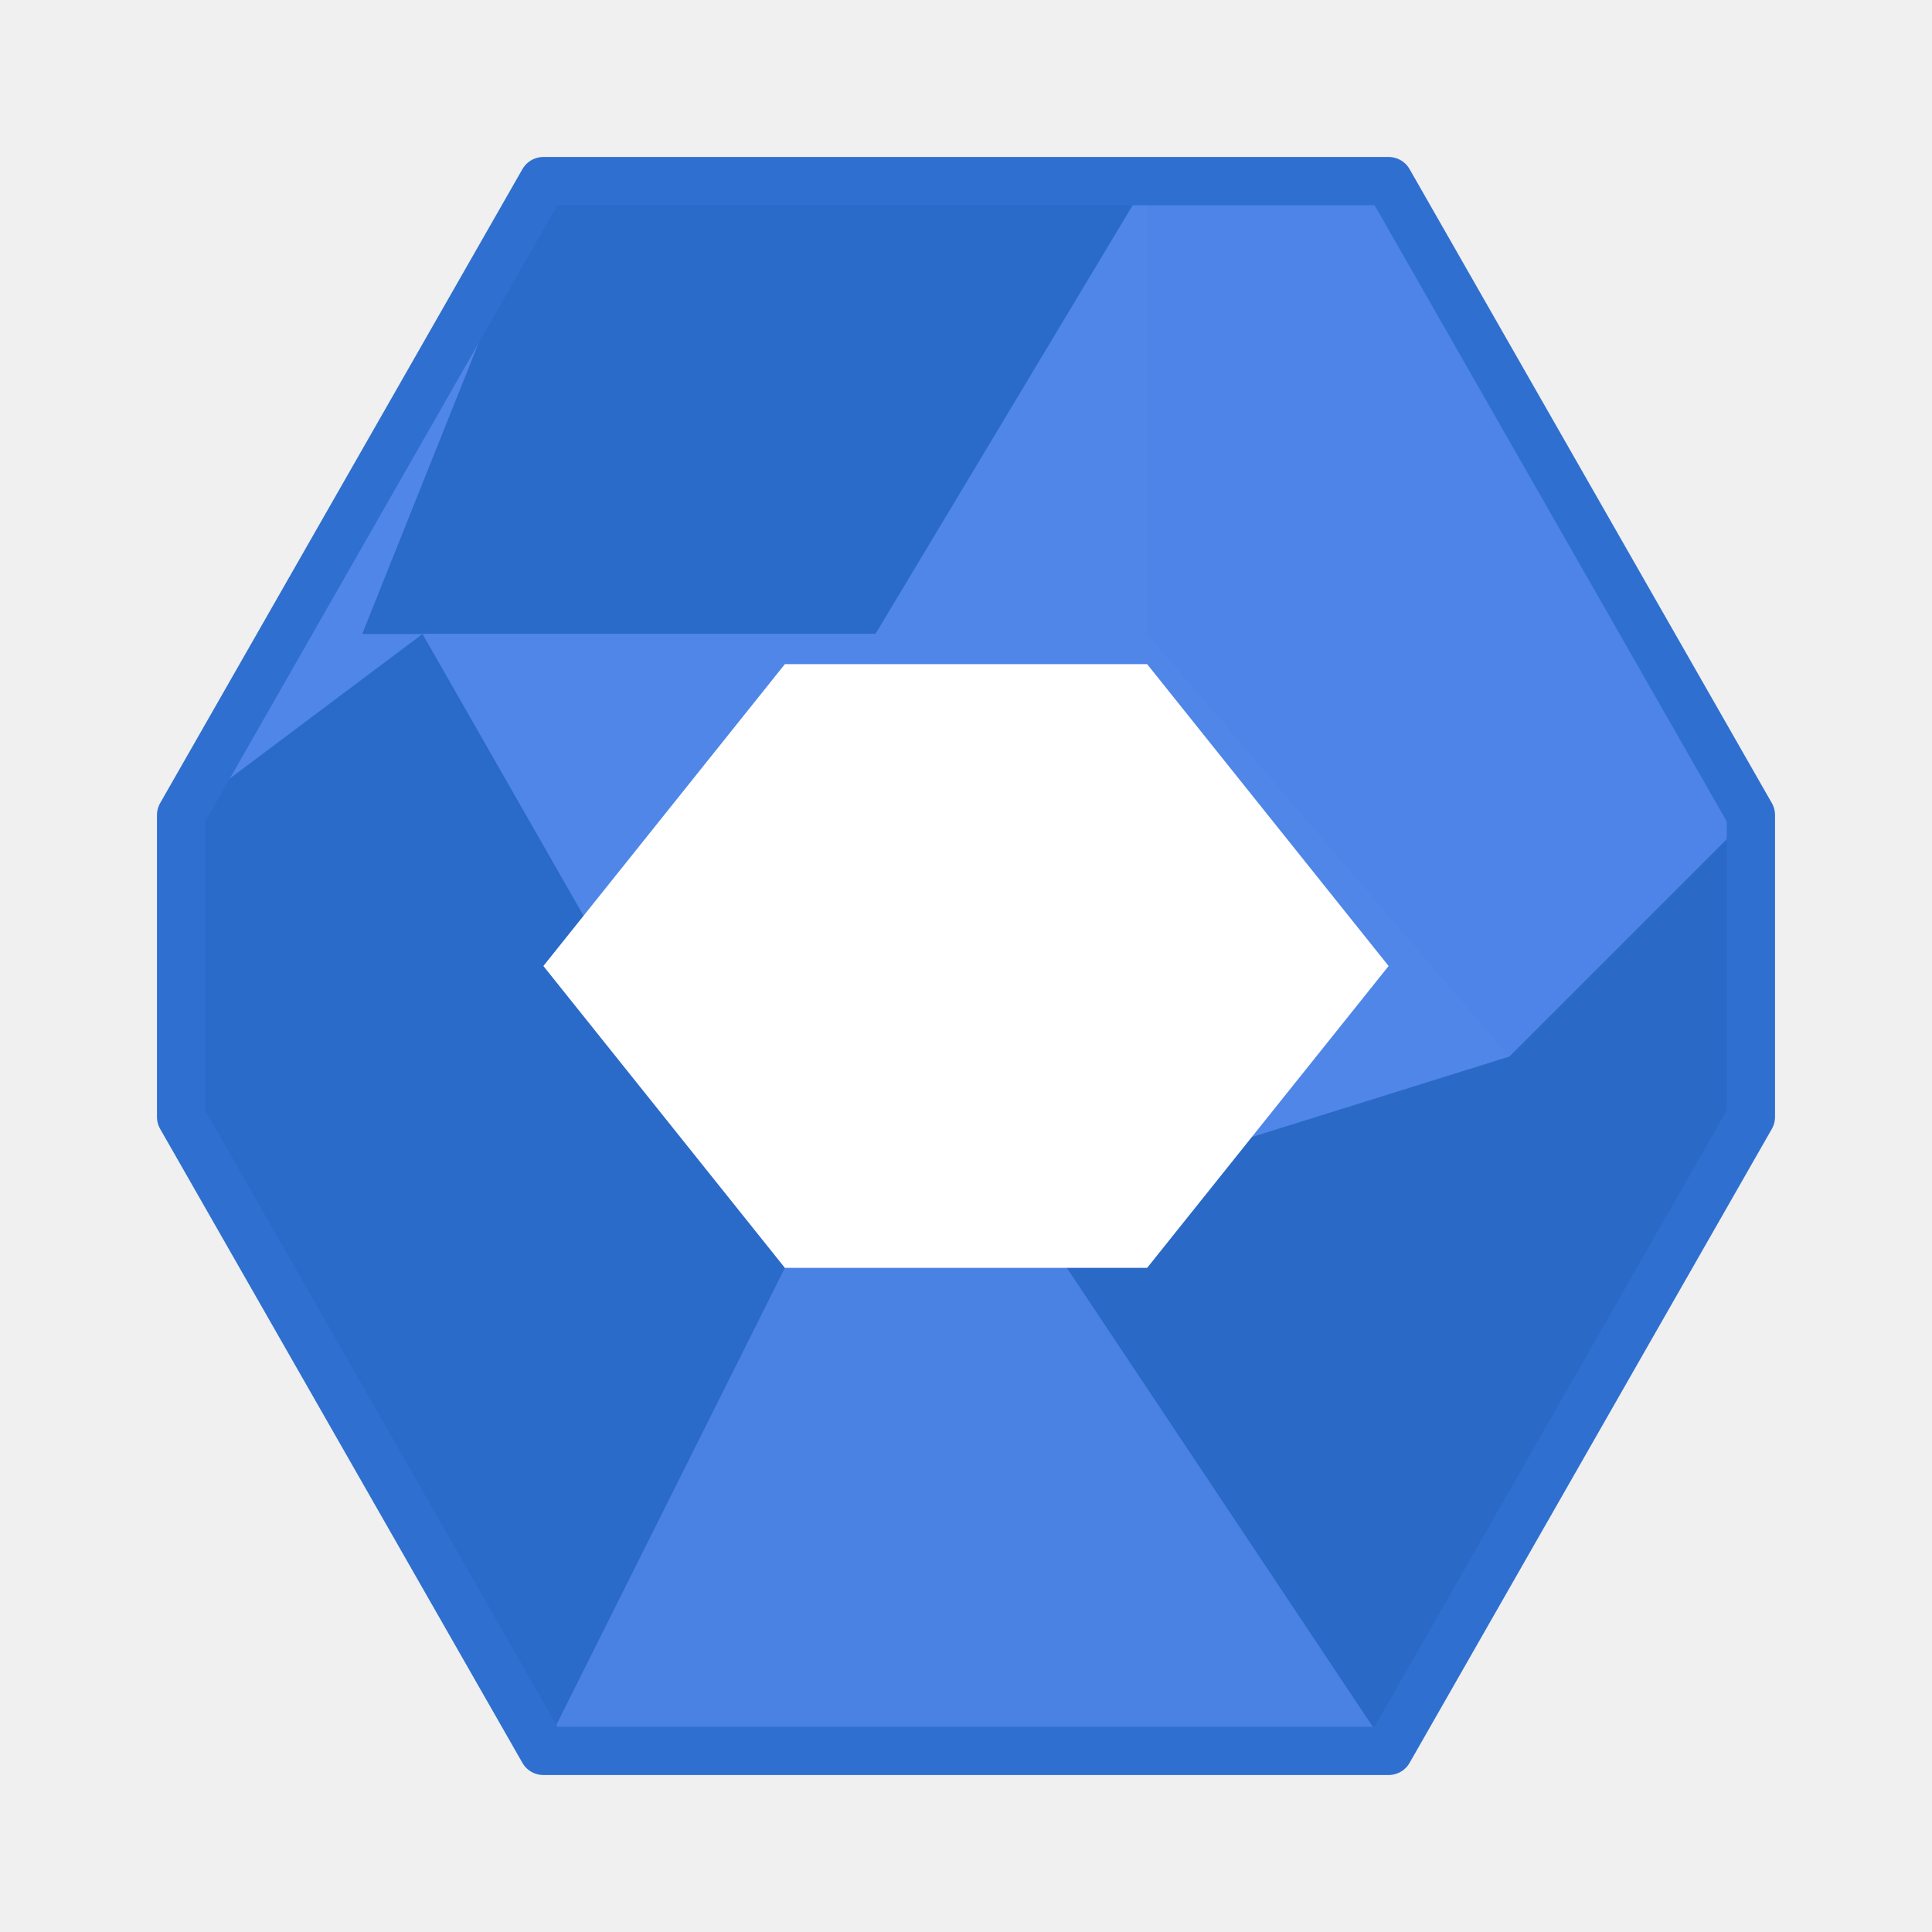
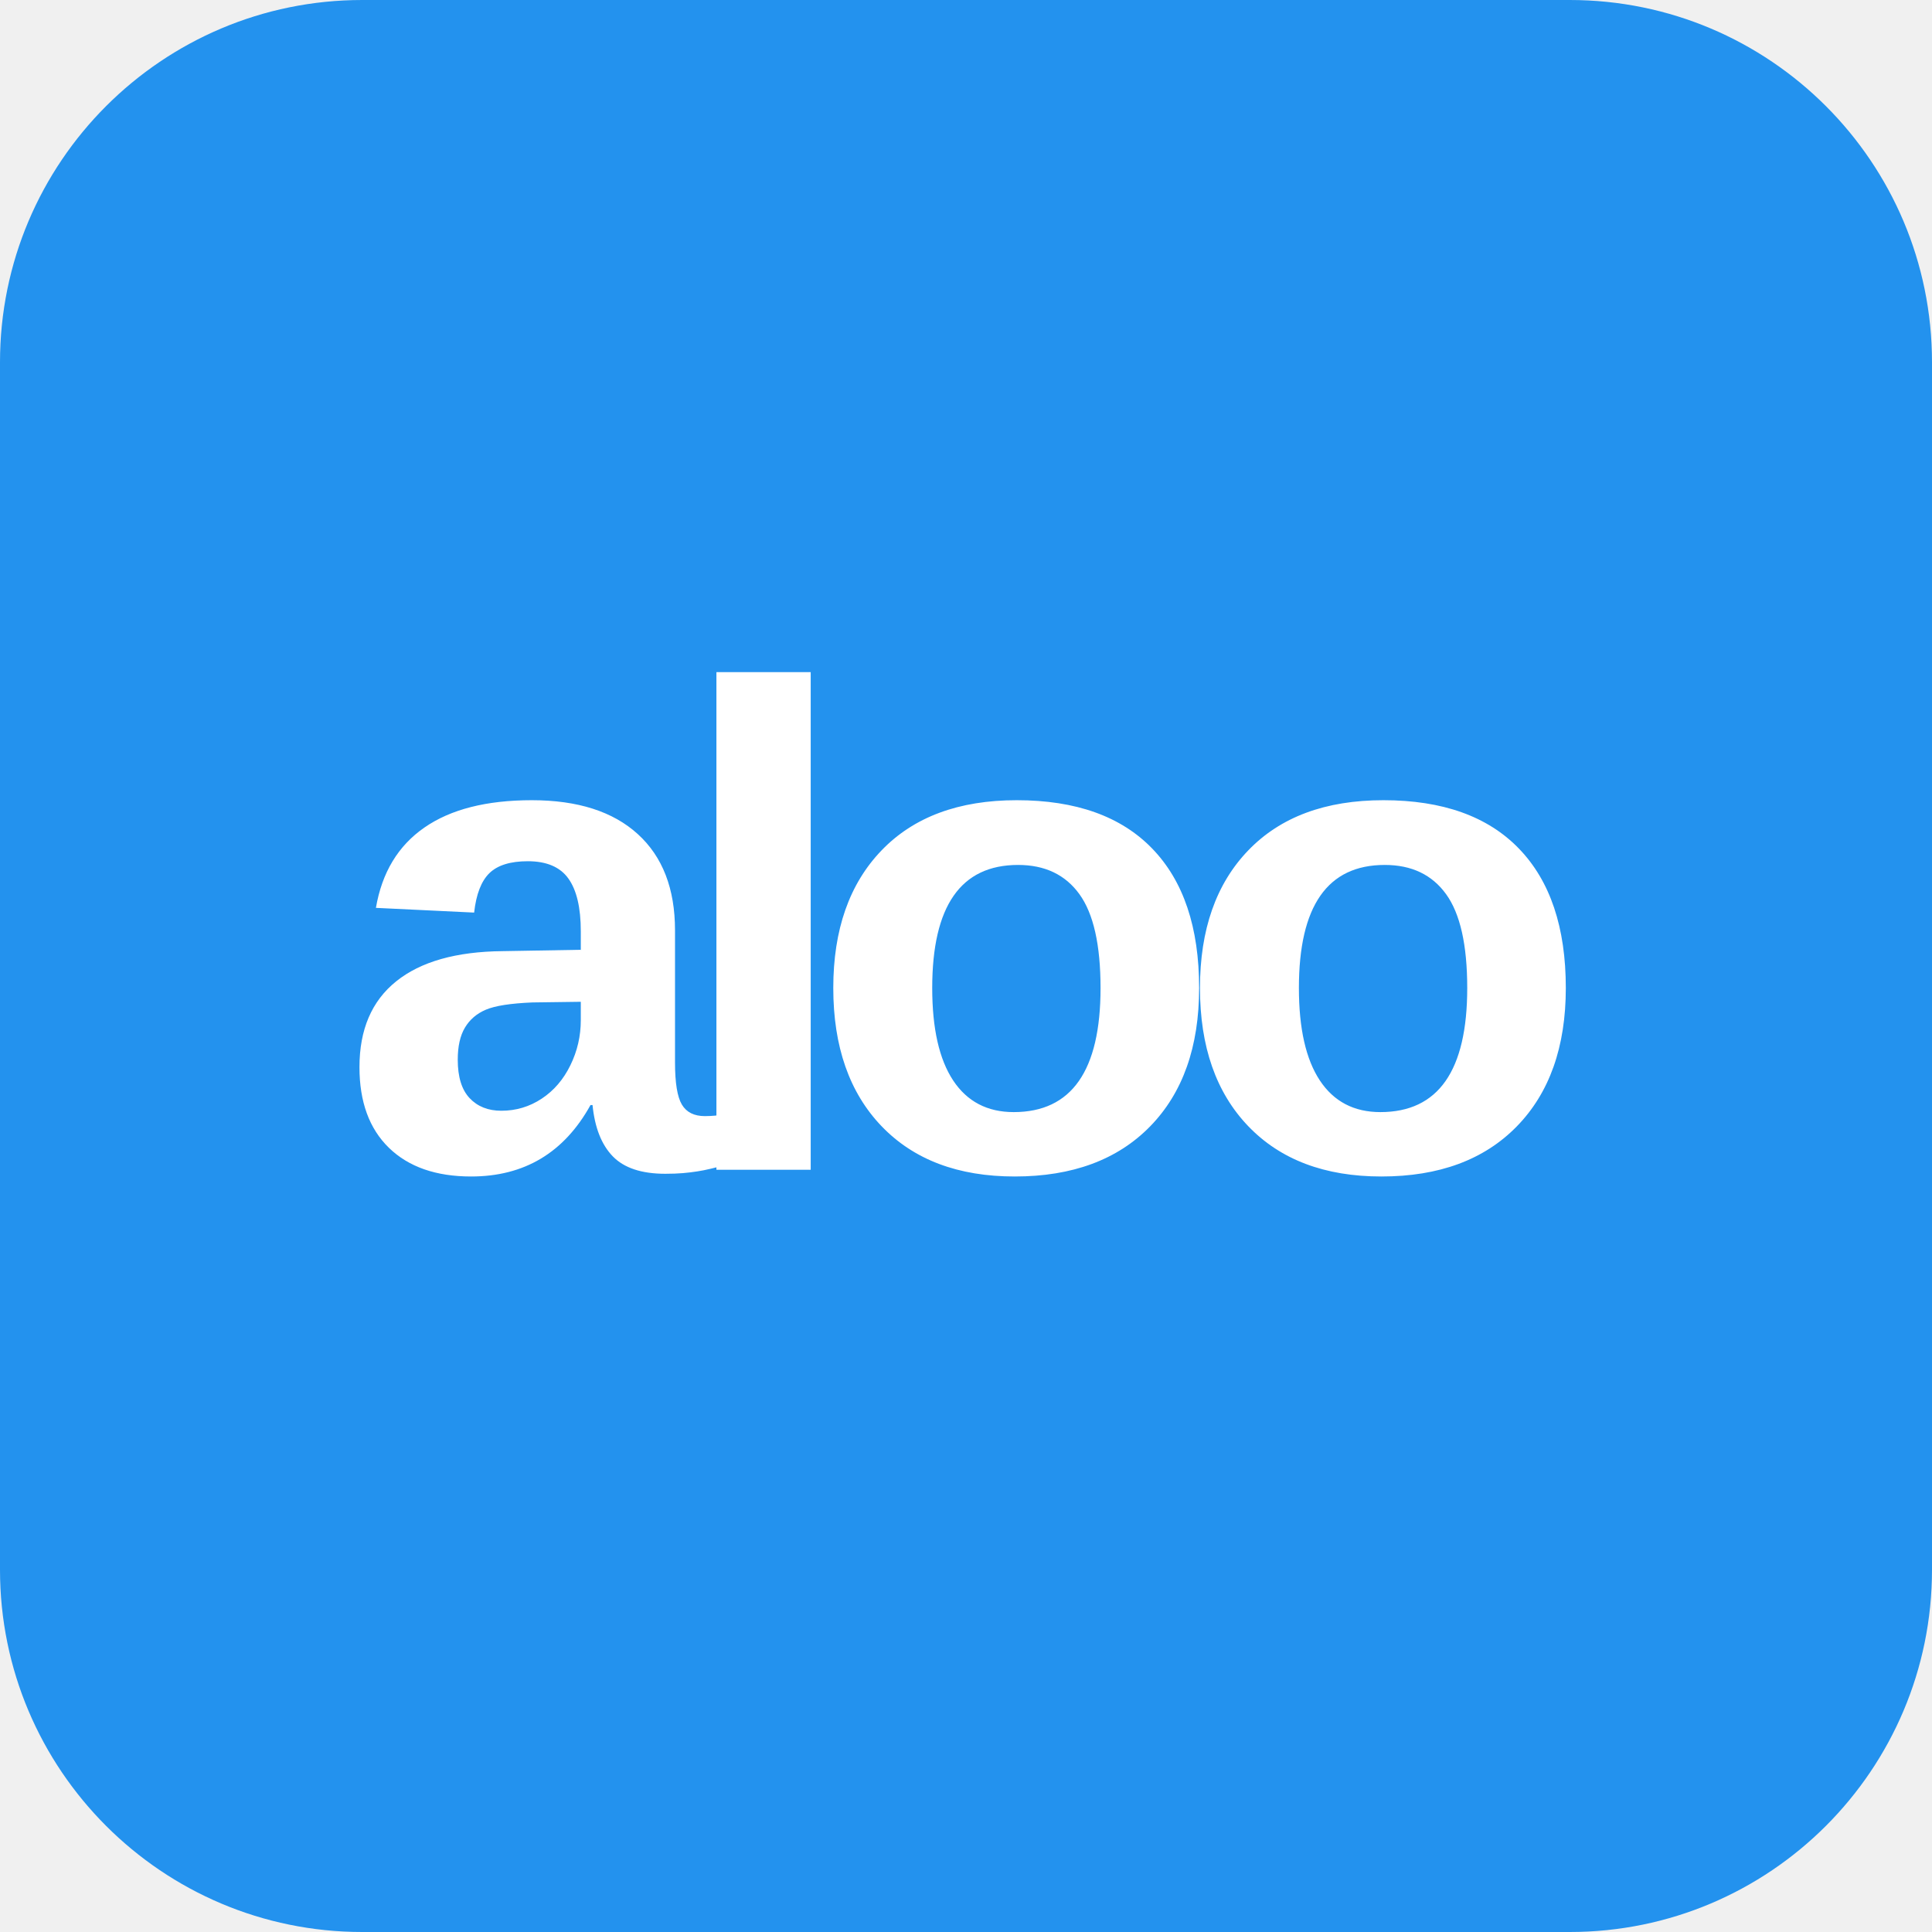
- <svg xmlns="http://www.w3.org/2000/svg" viewBox="0 0 64 64" fill="none">
-   <defs>
-     <clipPath id="apple-hex">
-       <path d="M18 6H46L58 27V37L46 58H18L6 37V27L18 6Z" />
-     </clipPath>
-   </defs>
-   <g clip-path="url(#apple-hex)">
-     <rect width="64" height="64" fill="#4F86E8" />
-     <polygon points="18,6 38,6 29,21 12,21" fill="#2A6AC8" />
-     <polygon points="38,6 46,6 58,27 50,35 38,21" fill="#4E84E7" />
-     <polygon points="50,35 58,27 58,37 46,58 34,40" fill="#2B69C6" />
-     <polygon points="18,58 34,58 26,42 14,21 6,27 6,37" fill="#2A6AC8" />
-     <polygon points="26,42 34,40 46,58 18,58" fill="#4A82E4" />
-     <polygon points="12,21 29,21 26,42 14,21" fill="#4F86E8" />
-   </g>
-   <path d="M18 6H46L58 27V37L46 58H18L6 37V27L18 6Z" stroke="#2F6FD0" stroke-width="1.6" stroke-linejoin="round" />
-   <path d="M26 22L18 32L26 42H38L46 32L38 22H26Z" fill="#FFFFFF" />
+ <svg xmlns="http://www.w3.org/2000/svg" viewBox="0 0 512 512" fill="none">
+   <rect width="512" height="512" rx="96" fill="#2392EE" />
+   <text x="256" y="310" fill="#FFFFFF" text-anchor="middle" font-family="Arial Rounded MT Bold, Trebuchet MS, Segoe UI, Arial, sans-serif" font-size="182" font-weight="700" letter-spacing="-14">aloo</text>
</svg>
